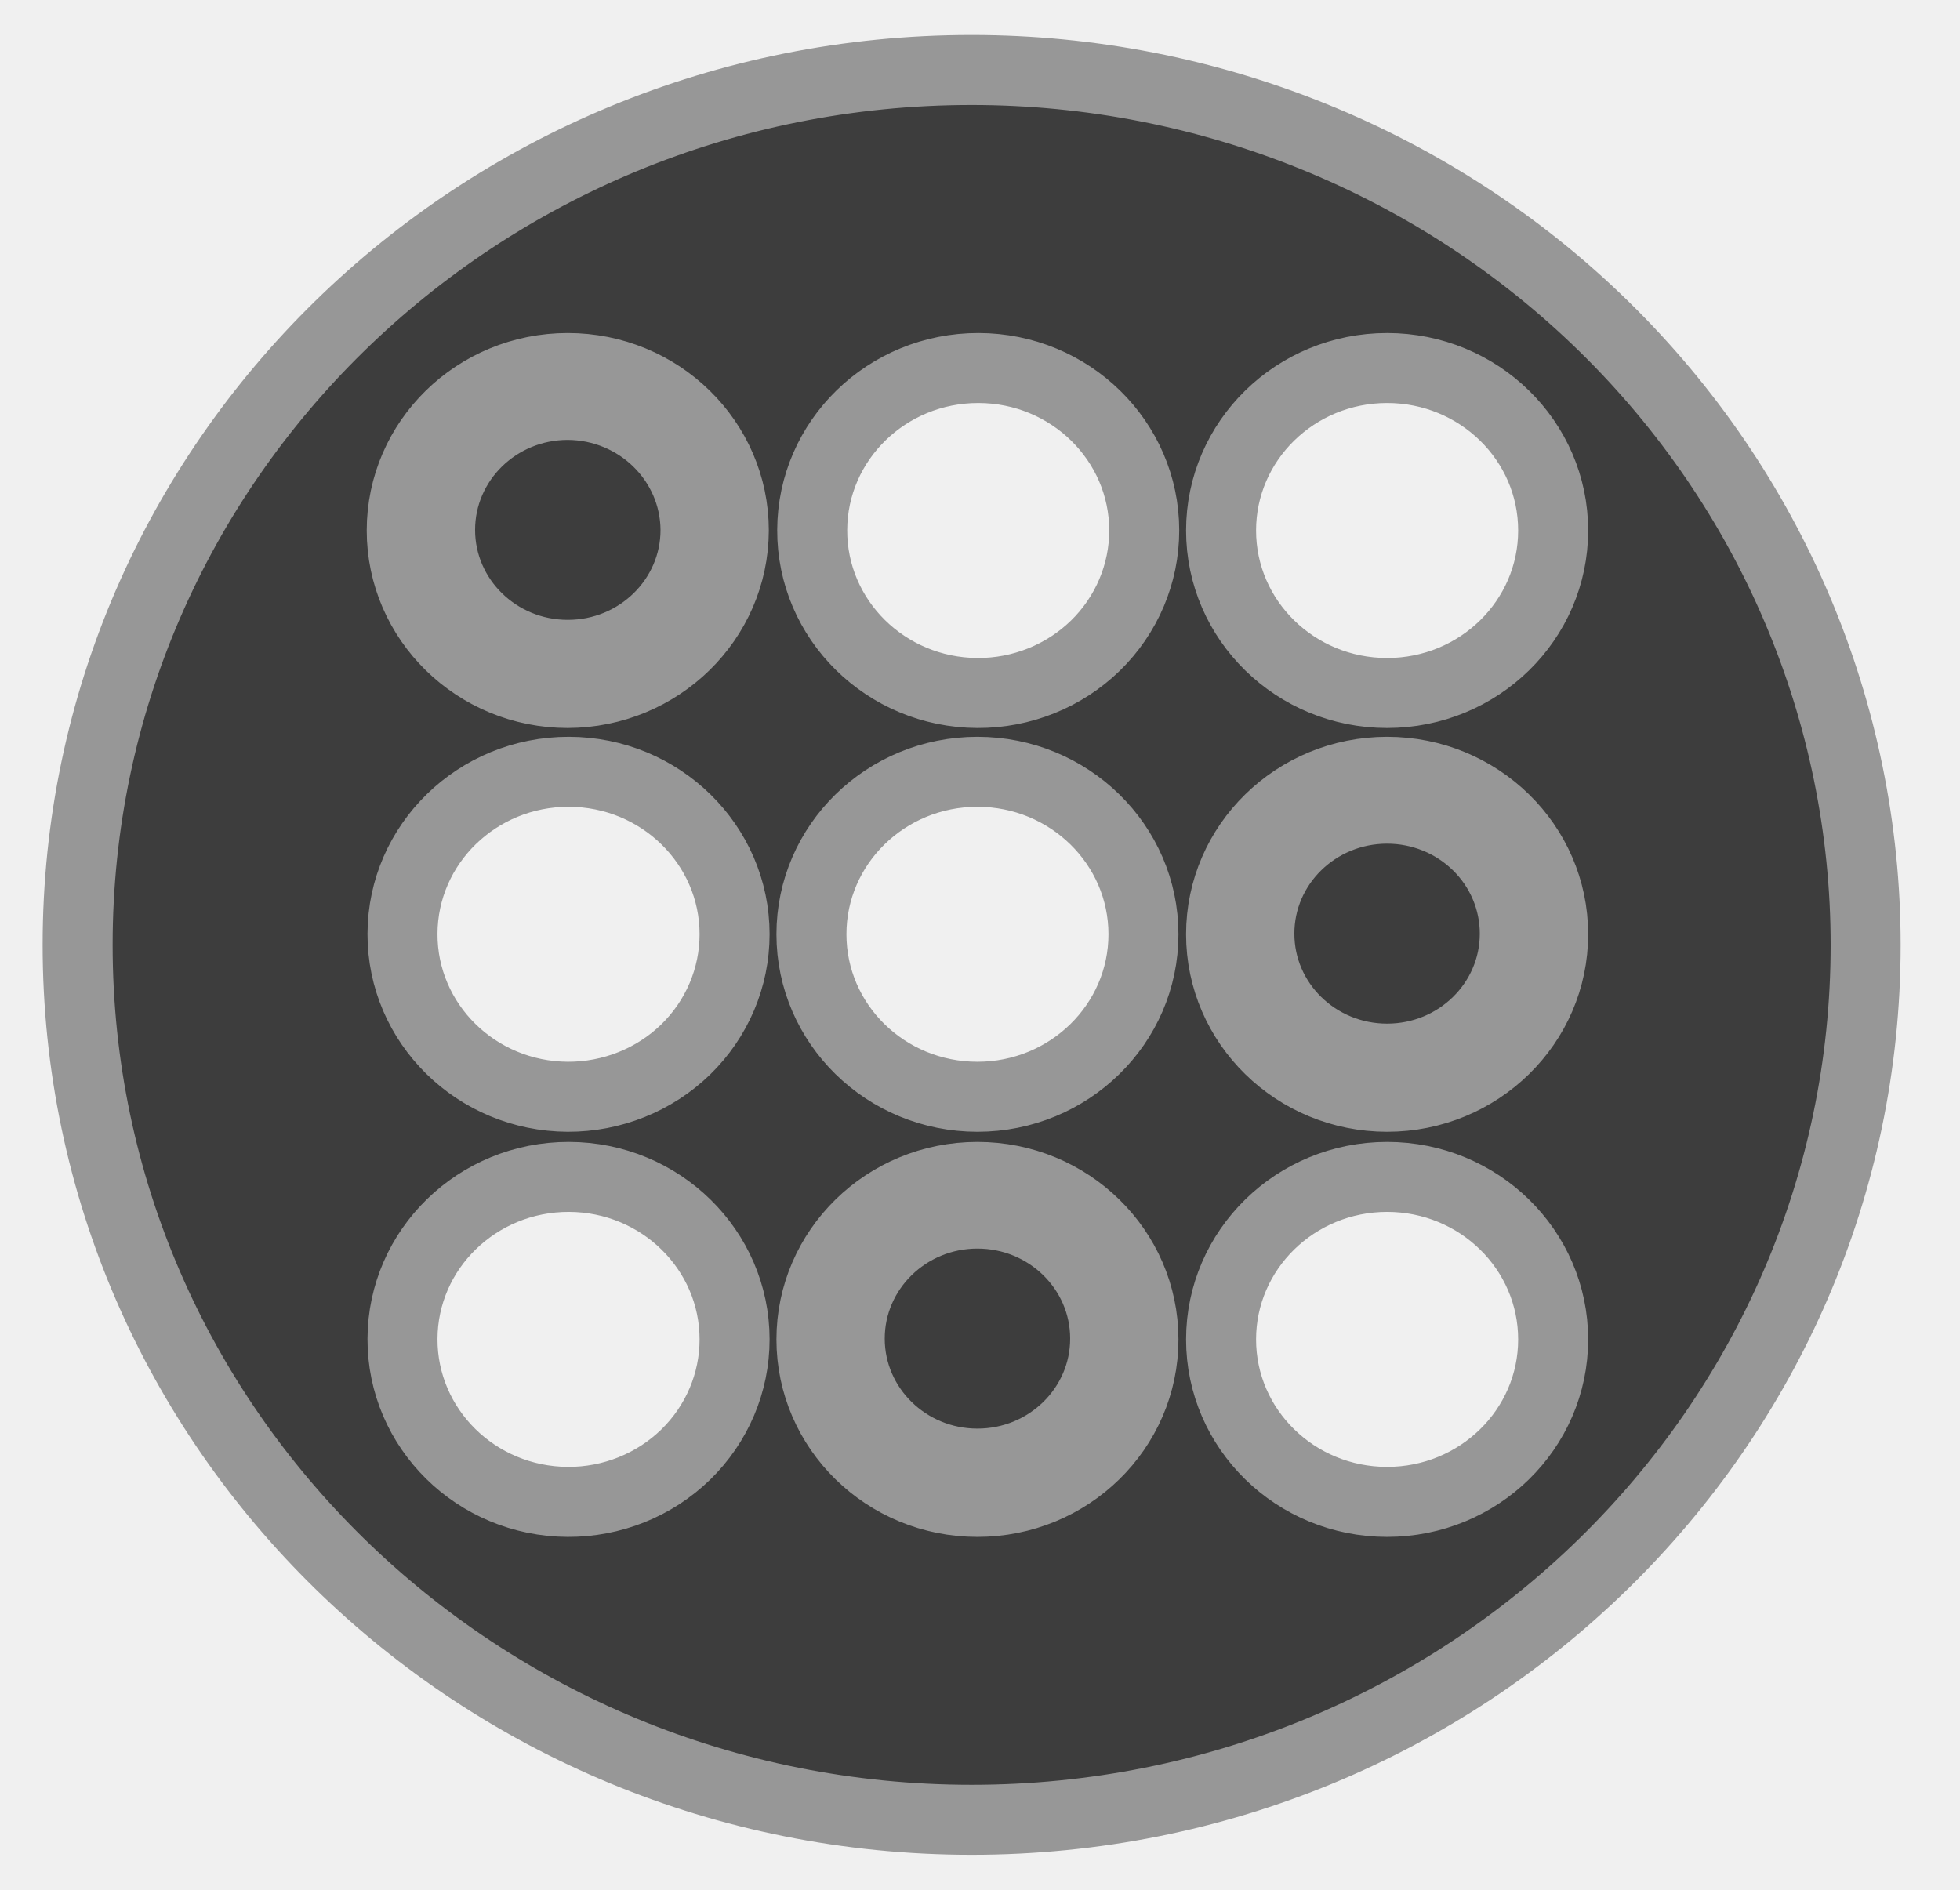
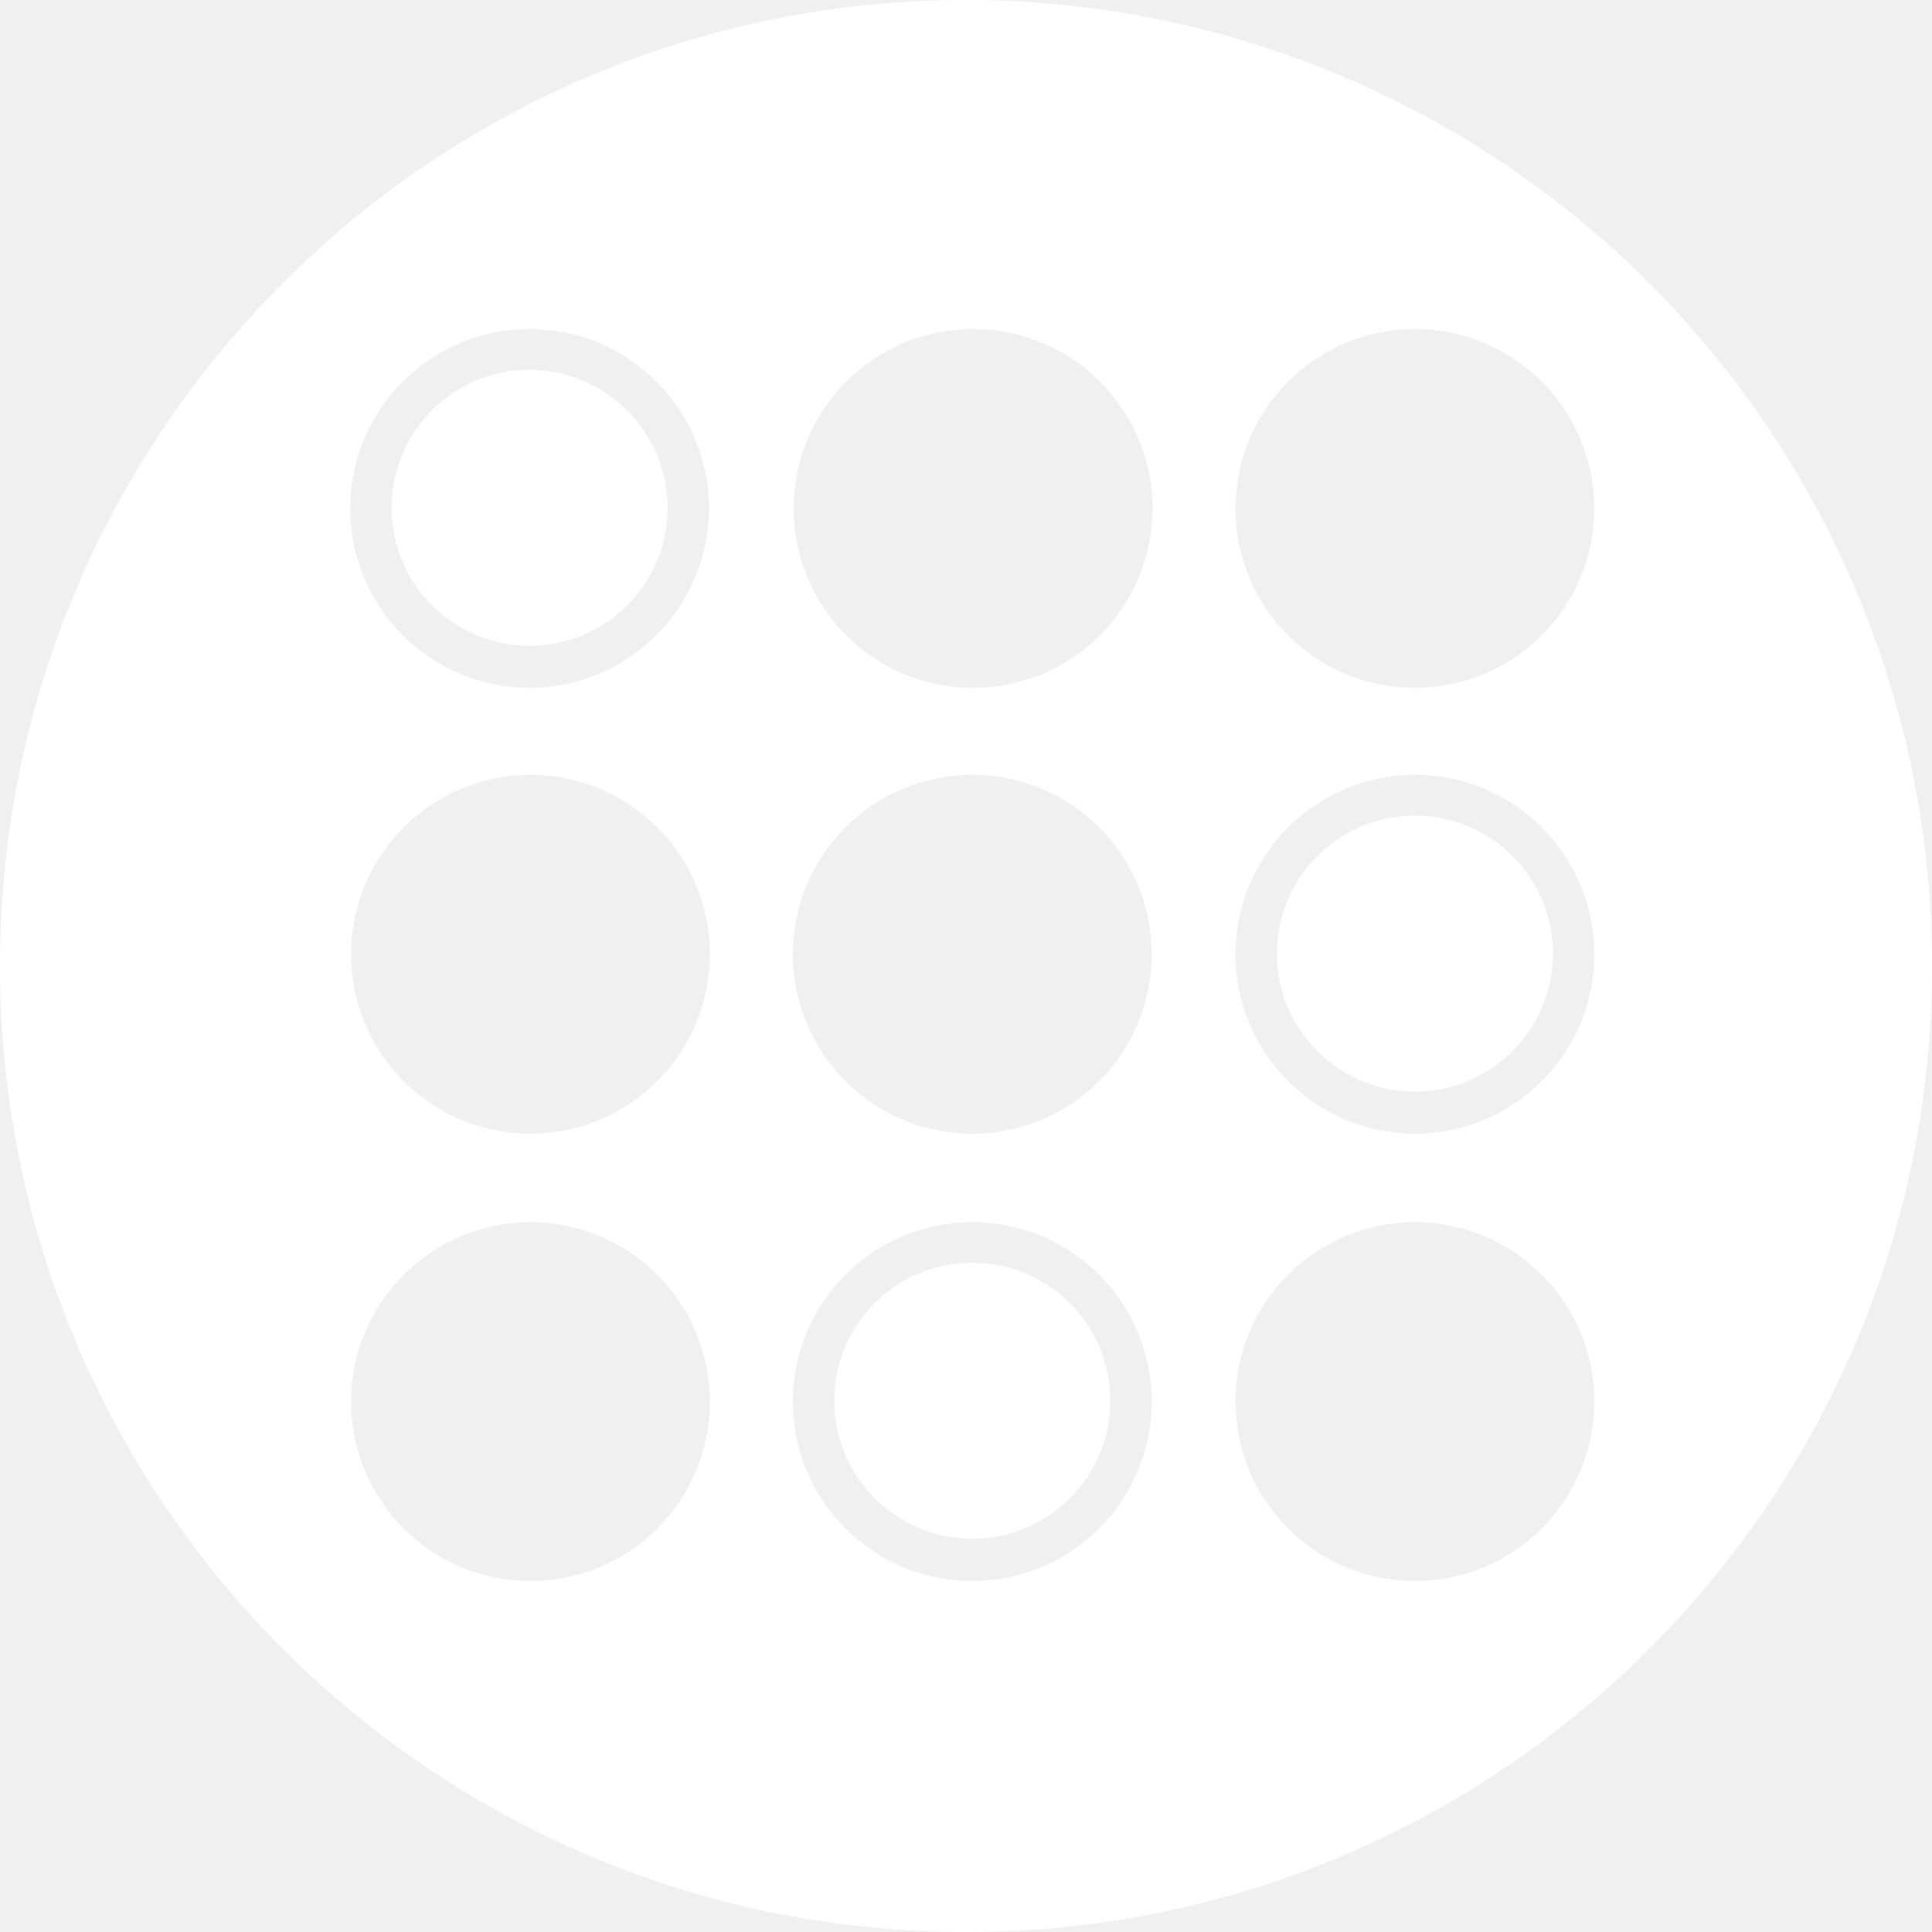
- <svg xmlns="http://www.w3.org/2000/svg" width="28px" height="27px" viewBox="0 0 28 27" version="1.1">
+ <svg xmlns="http://www.w3.org/2000/svg" width="43px" height="43px" viewBox="0 0 43 43" version="1.1">
  <defs />
-   <g id="YesPlz-Mobile-Frontend" stroke="none" stroke-width="1" fill="none" fill-rule="evenodd">
-     <g id="YesPlz_Mobile_6" transform="translate(-266, -208)" fill="#3D3D3D" fill-rule="nonzero" stroke="#979797">
-       <g id="Preset_box" transform="translate(0, 68)">
-         <g id="details_0" transform="translate(262, 137)">
-           <path d="M12.111,24.458 C10.803,24.452 9.746,23.41 9.75,22.129 C9.754,20.849 10.817,19.813 12.126,19.815 C13.434,19.817 14.494,20.856 14.494,22.137 C14.494,22.754 14.243,23.346 13.796,23.782 C13.348,24.218 12.742,24.461 12.111,24.458 Z M12.111,18.67 C10.803,18.664 9.746,17.622 9.75,16.341 C9.754,15.06 10.817,14.025 12.126,14.027 C13.434,14.029 14.494,15.068 14.494,16.348 C14.494,16.966 14.243,17.558 13.796,17.994 C13.348,18.429 12.742,18.672 12.111,18.67 Z M12.111,12.901 C10.801,12.901 9.739,11.862 9.739,10.579 C9.739,9.297 10.801,8.258 12.111,8.258 C13.421,8.258 14.483,9.297 14.483,10.579 C14.479,11.86 13.419,12.896 12.111,12.901 Z M17.963,24.458 C16.653,24.458 15.592,23.419 15.592,22.137 C15.592,20.855 16.653,19.815 17.963,19.815 C19.273,19.815 20.335,20.855 20.335,22.137 C20.335,23.419 19.273,24.458 17.963,24.458 Z M17.963,18.67 C16.653,18.67 15.592,17.63 15.592,16.348 C15.592,15.066 16.653,14.027 17.963,14.027 C19.273,14.027 20.335,15.066 20.335,16.348 C20.335,17.63 19.273,18.67 17.963,18.67 Z M17.963,12.901 C16.655,12.895 15.598,11.853 15.603,10.572 C15.607,9.292 16.669,8.256 17.978,8.258 C19.287,8.26 20.346,9.299 20.346,10.579 C20.346,11.197 20.095,11.789 19.648,12.225 C19.201,12.66 18.594,12.904 17.963,12.901 Z M23.816,24.458 C22.506,24.458 21.444,23.419 21.444,22.137 C21.444,20.855 22.506,19.815 23.816,19.815 C25.126,19.815 26.188,20.855 26.188,22.137 C26.188,23.419 25.126,24.458 23.816,24.458 Z M23.816,18.67 C22.506,18.67 21.444,17.63 21.444,16.348 C21.444,15.066 22.506,14.027 23.816,14.027 C25.126,14.027 26.188,15.066 26.188,16.348 C26.188,17.63 25.126,18.67 23.816,18.67 Z M23.816,12.901 C22.506,12.901 21.444,11.862 21.444,10.579 C21.444,9.297 22.506,8.258 23.816,8.258 C25.126,8.258 26.188,9.297 26.188,10.579 C26.188,11.862 25.126,12.901 23.816,12.901 Z M12.111,8.785 C11.104,8.785 10.287,9.584 10.287,10.571 C10.287,11.557 11.104,12.356 12.111,12.356 C13.119,12.356 13.936,11.557 13.936,10.571 C13.93,9.587 13.117,8.79 12.111,8.785 Z M23.816,14.554 C22.808,14.554 21.991,15.353 21.991,16.339 C21.991,17.326 22.808,18.125 23.816,18.125 C24.823,18.125 25.64,17.326 25.64,16.339 C25.64,15.866 25.448,15.411 25.106,15.077 C24.764,14.742 24.3,14.554 23.816,14.554 Z M17.963,20.339 C16.956,20.339 16.139,21.139 16.139,22.125 C16.139,23.111 16.956,23.911 17.963,23.911 C18.971,23.911 19.788,23.111 19.788,22.125 C19.788,21.139 18.971,20.339 17.963,20.339 Z M17.88,4 C10.827,4 5.109,9.596 5.109,16.5 C5.109,23.404 10.827,29 17.88,29 C24.934,29 30.652,23.404 30.652,16.5 C30.652,13.185 29.307,10.005 26.911,7.661 C24.516,5.317 21.268,4 17.88,4 Z" id="details_ellipse" />
+   <g id="Page-1" stroke="none" stroke-width="1" fill="none" fill-rule="evenodd">
+     <g id="Presets-Copy-2" transform="translate(-525, -705)" fill="#FFFFFF" fill-rule="nonzero">
+       <g id="Preset-1" transform="translate(131, 483)">
+         <g id="Website-Preset-Filters-On" transform="translate(387, 91)">
+           <g id="Preset-Details-Off" transform="translate(0.794393, 126.3906)">
+             <path d="M17.994,39.797 C15.791,39.787 14.013,37.995 14.019,35.792 C14.026,33.589 15.816,31.808 18.018,31.812 C20.221,31.815 22.005,33.602 22.005,35.804 C22.005,36.867 21.582,37.885 20.829,38.634 C20.076,39.384 19.056,39.802 17.994,39.797 Z M17.994,29.841 C15.791,29.831 14.013,28.039 14.019,25.836 C14.026,23.633 15.816,21.852 18.018,21.856 C20.221,21.859 22.005,23.646 22.005,25.848 C22.005,26.911 21.582,27.929 20.829,28.678 C20.076,29.428 19.056,29.846 17.994,29.841 Z M17.994,19.919 C15.789,19.919 14.001,18.131 14.001,15.926 C14.001,13.721 15.789,11.933 17.994,11.933 C20.199,11.933 21.987,13.721 21.987,15.926 C21.979,18.128 20.196,19.911 17.994,19.919 Z M27.845,39.797 C25.64,39.797 23.853,38.01 23.853,35.804 C23.853,33.599 25.64,31.812 27.845,31.812 C30.051,31.812 31.838,33.599 31.838,35.804 C31.838,38.01 30.051,39.797 27.845,39.797 Z M27.845,29.841 C25.64,29.841 23.853,28.054 23.853,25.848 C23.853,23.643 25.64,21.855 27.845,21.855 C30.051,21.855 31.838,23.643 31.838,25.848 C31.838,28.054 30.051,29.841 27.845,29.841 Z M27.845,19.919 C25.643,19.909 23.864,18.117 23.871,15.914 C23.878,13.711 25.667,11.93 27.87,11.933 C30.073,11.937 31.857,13.723 31.857,15.926 C31.857,16.988 31.433,18.007 30.681,18.756 C29.928,19.505 28.908,19.924 27.845,19.919 Z M37.697,39.797 C35.492,39.797 33.704,38.01 33.704,35.804 C33.704,33.599 35.492,31.812 37.697,31.812 C39.902,31.812 41.69,33.599 41.69,35.804 C41.69,38.01 39.902,39.797 37.697,39.797 Z M37.697,29.841 C35.492,29.841 33.704,28.054 33.704,25.848 C33.704,23.643 35.492,21.855 37.697,21.855 C39.902,21.855 41.69,23.643 41.69,25.848 C41.69,28.054 39.902,29.841 37.697,29.841 Z M37.697,19.919 C35.492,19.919 33.704,18.131 33.704,15.926 C33.704,13.721 35.492,11.933 37.697,11.933 C39.902,11.933 41.69,13.721 41.69,15.926 C41.69,18.131 39.902,19.919 37.697,19.919 Z M17.994,12.839 C16.297,12.839 14.922,14.214 14.922,15.911 C14.922,17.607 16.297,18.982 17.994,18.982 C19.69,18.982 21.065,17.607 21.065,15.911 C21.056,14.218 19.686,12.849 17.994,12.839 Z M37.697,22.762 C36.001,22.762 34.626,24.137 34.626,25.833 C34.626,27.529 36.001,28.904 37.697,28.904 C39.393,28.904 40.768,27.529 40.768,25.833 C40.768,25.018 40.445,24.237 39.869,23.661 C39.293,23.085 38.512,22.762 37.697,22.762 Z M27.845,32.713 C26.149,32.713 24.774,34.088 24.774,35.784 C24.774,37.481 26.149,38.856 27.845,38.856 C29.542,38.856 30.917,37.481 30.917,35.784 C30.917,34.088 29.542,32.713 27.845,32.713 Z M27.706,4.609 C15.831,4.609 6.206,14.235 6.206,26.109 C6.206,37.984 15.831,47.609 27.706,47.609 C39.58,47.609 49.206,37.984 49.206,26.109 C49.206,20.407 46.94,14.939 42.908,10.907 C38.876,6.875 33.408,4.609 27.706,4.609 Z" id="Details-On" />
+           </g>
        </g>
      </g>
    </g>
  </g>
</svg>
